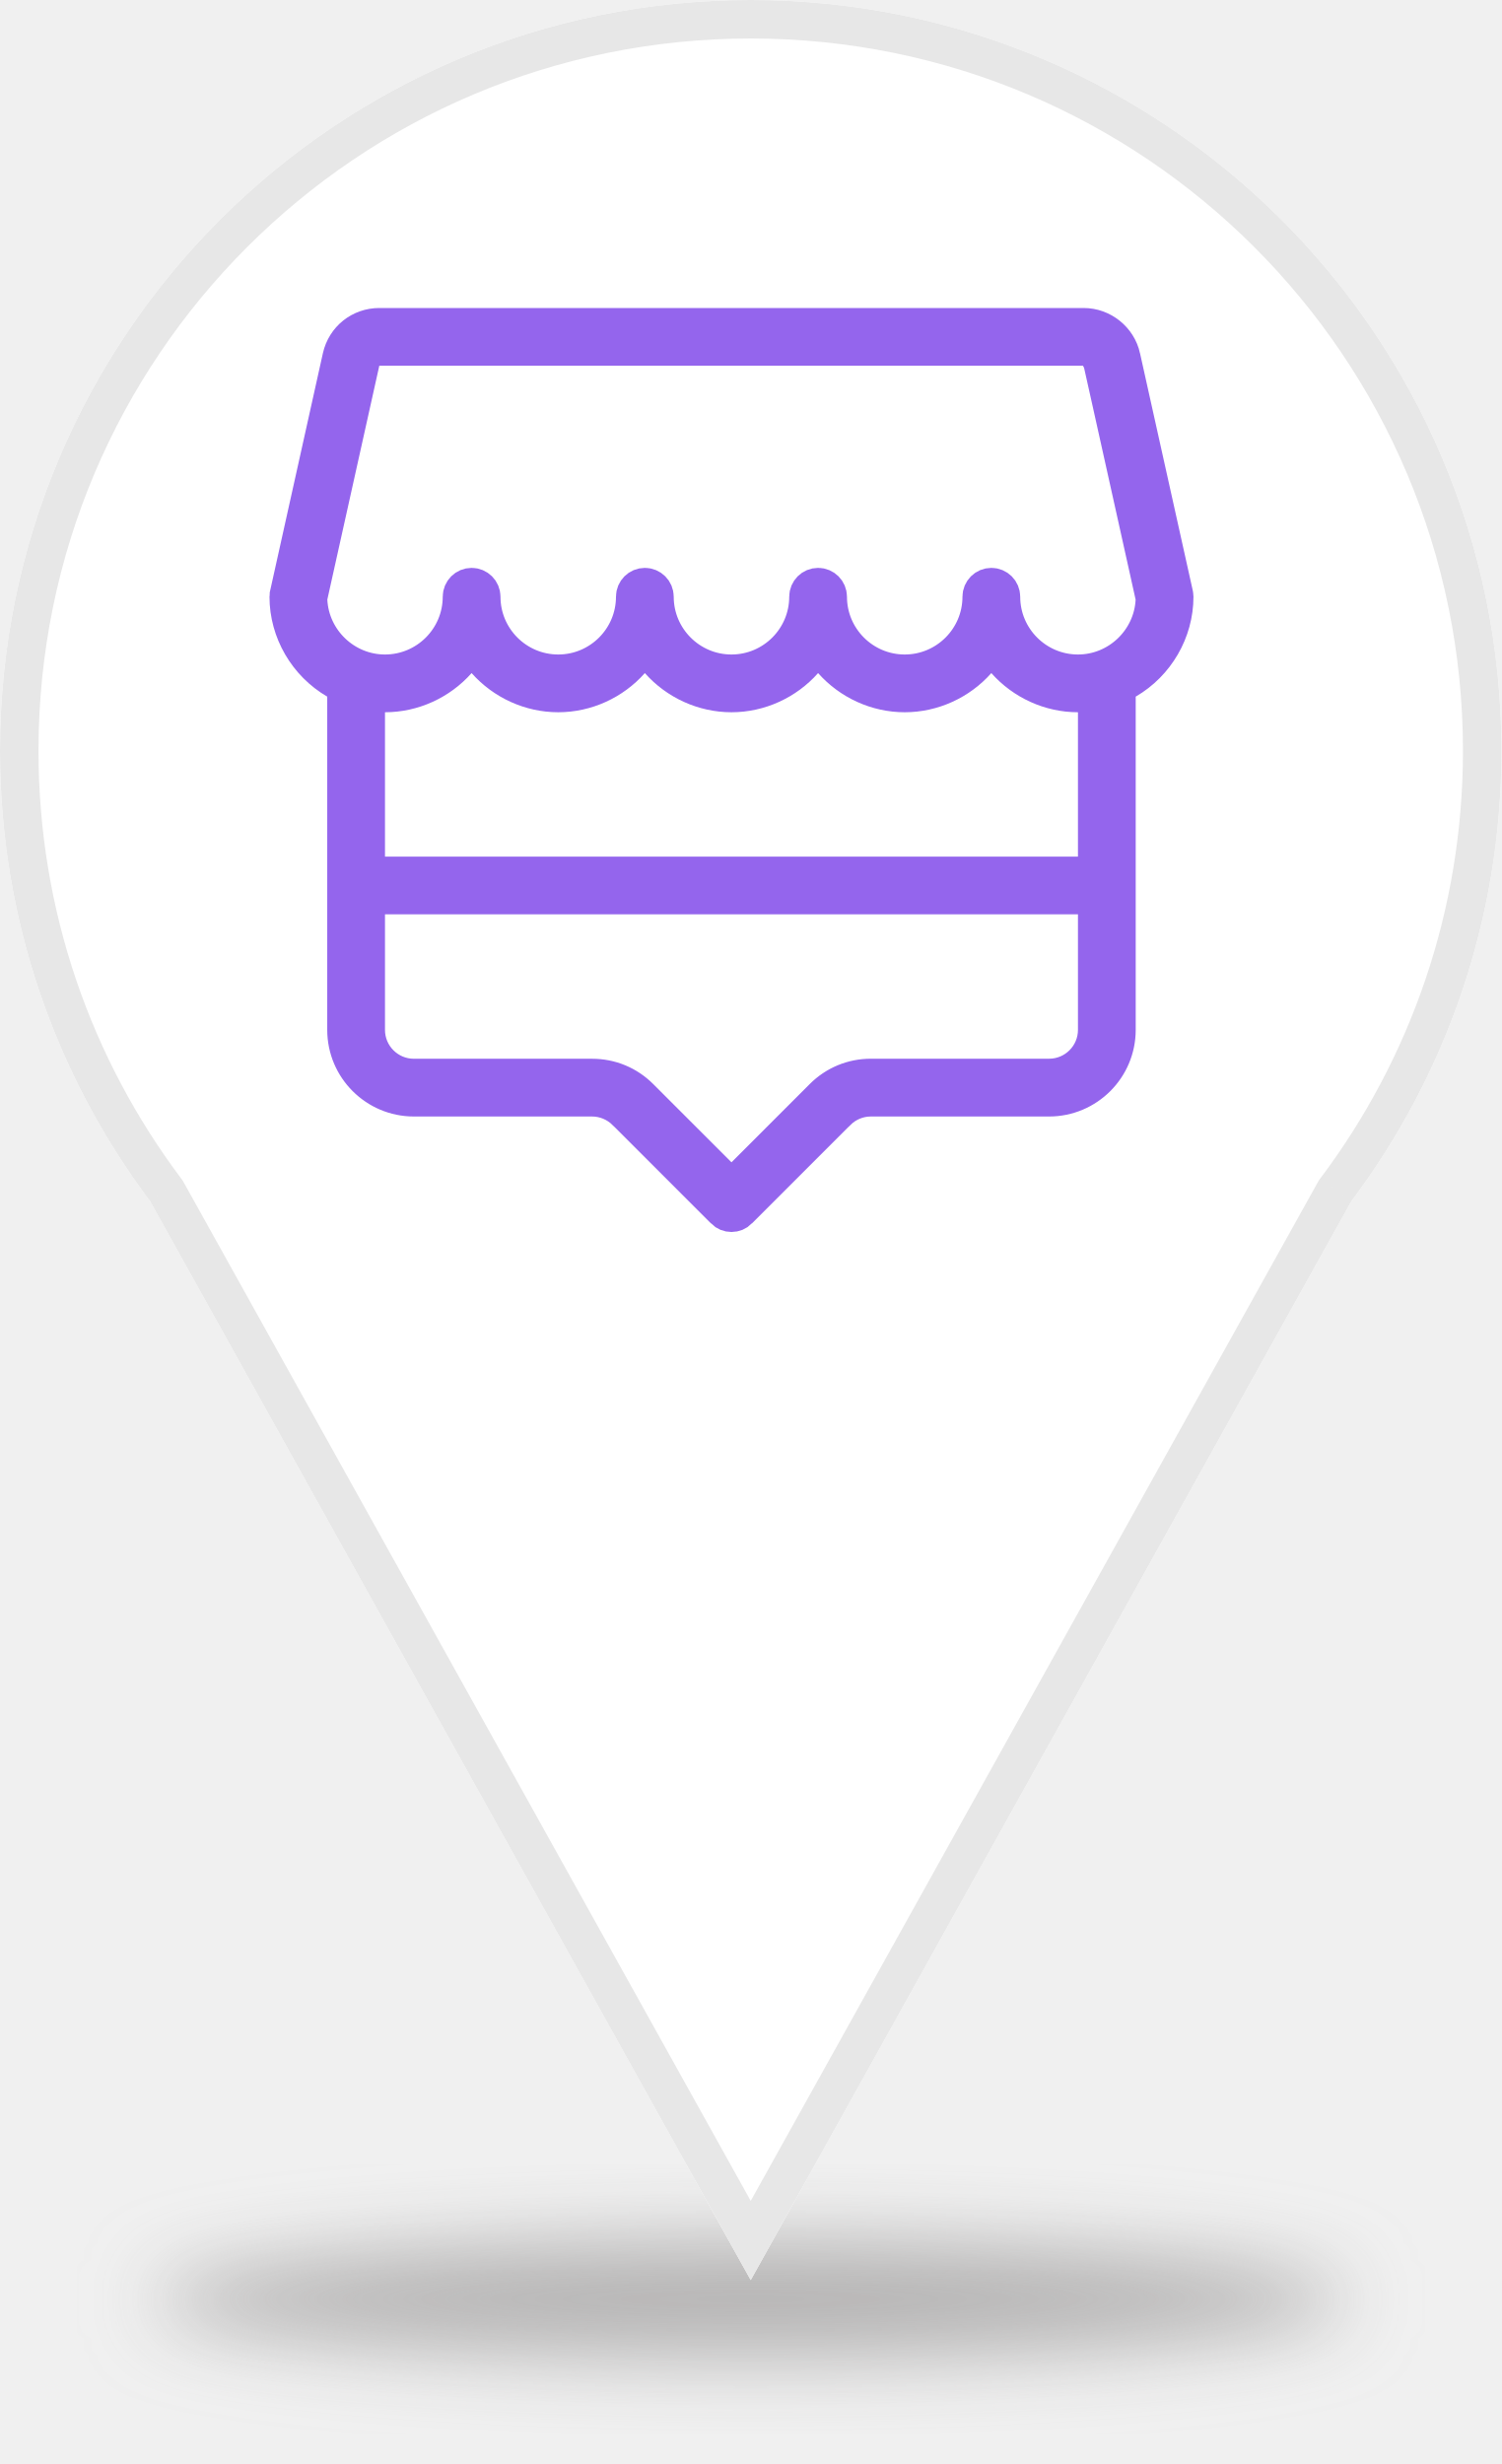
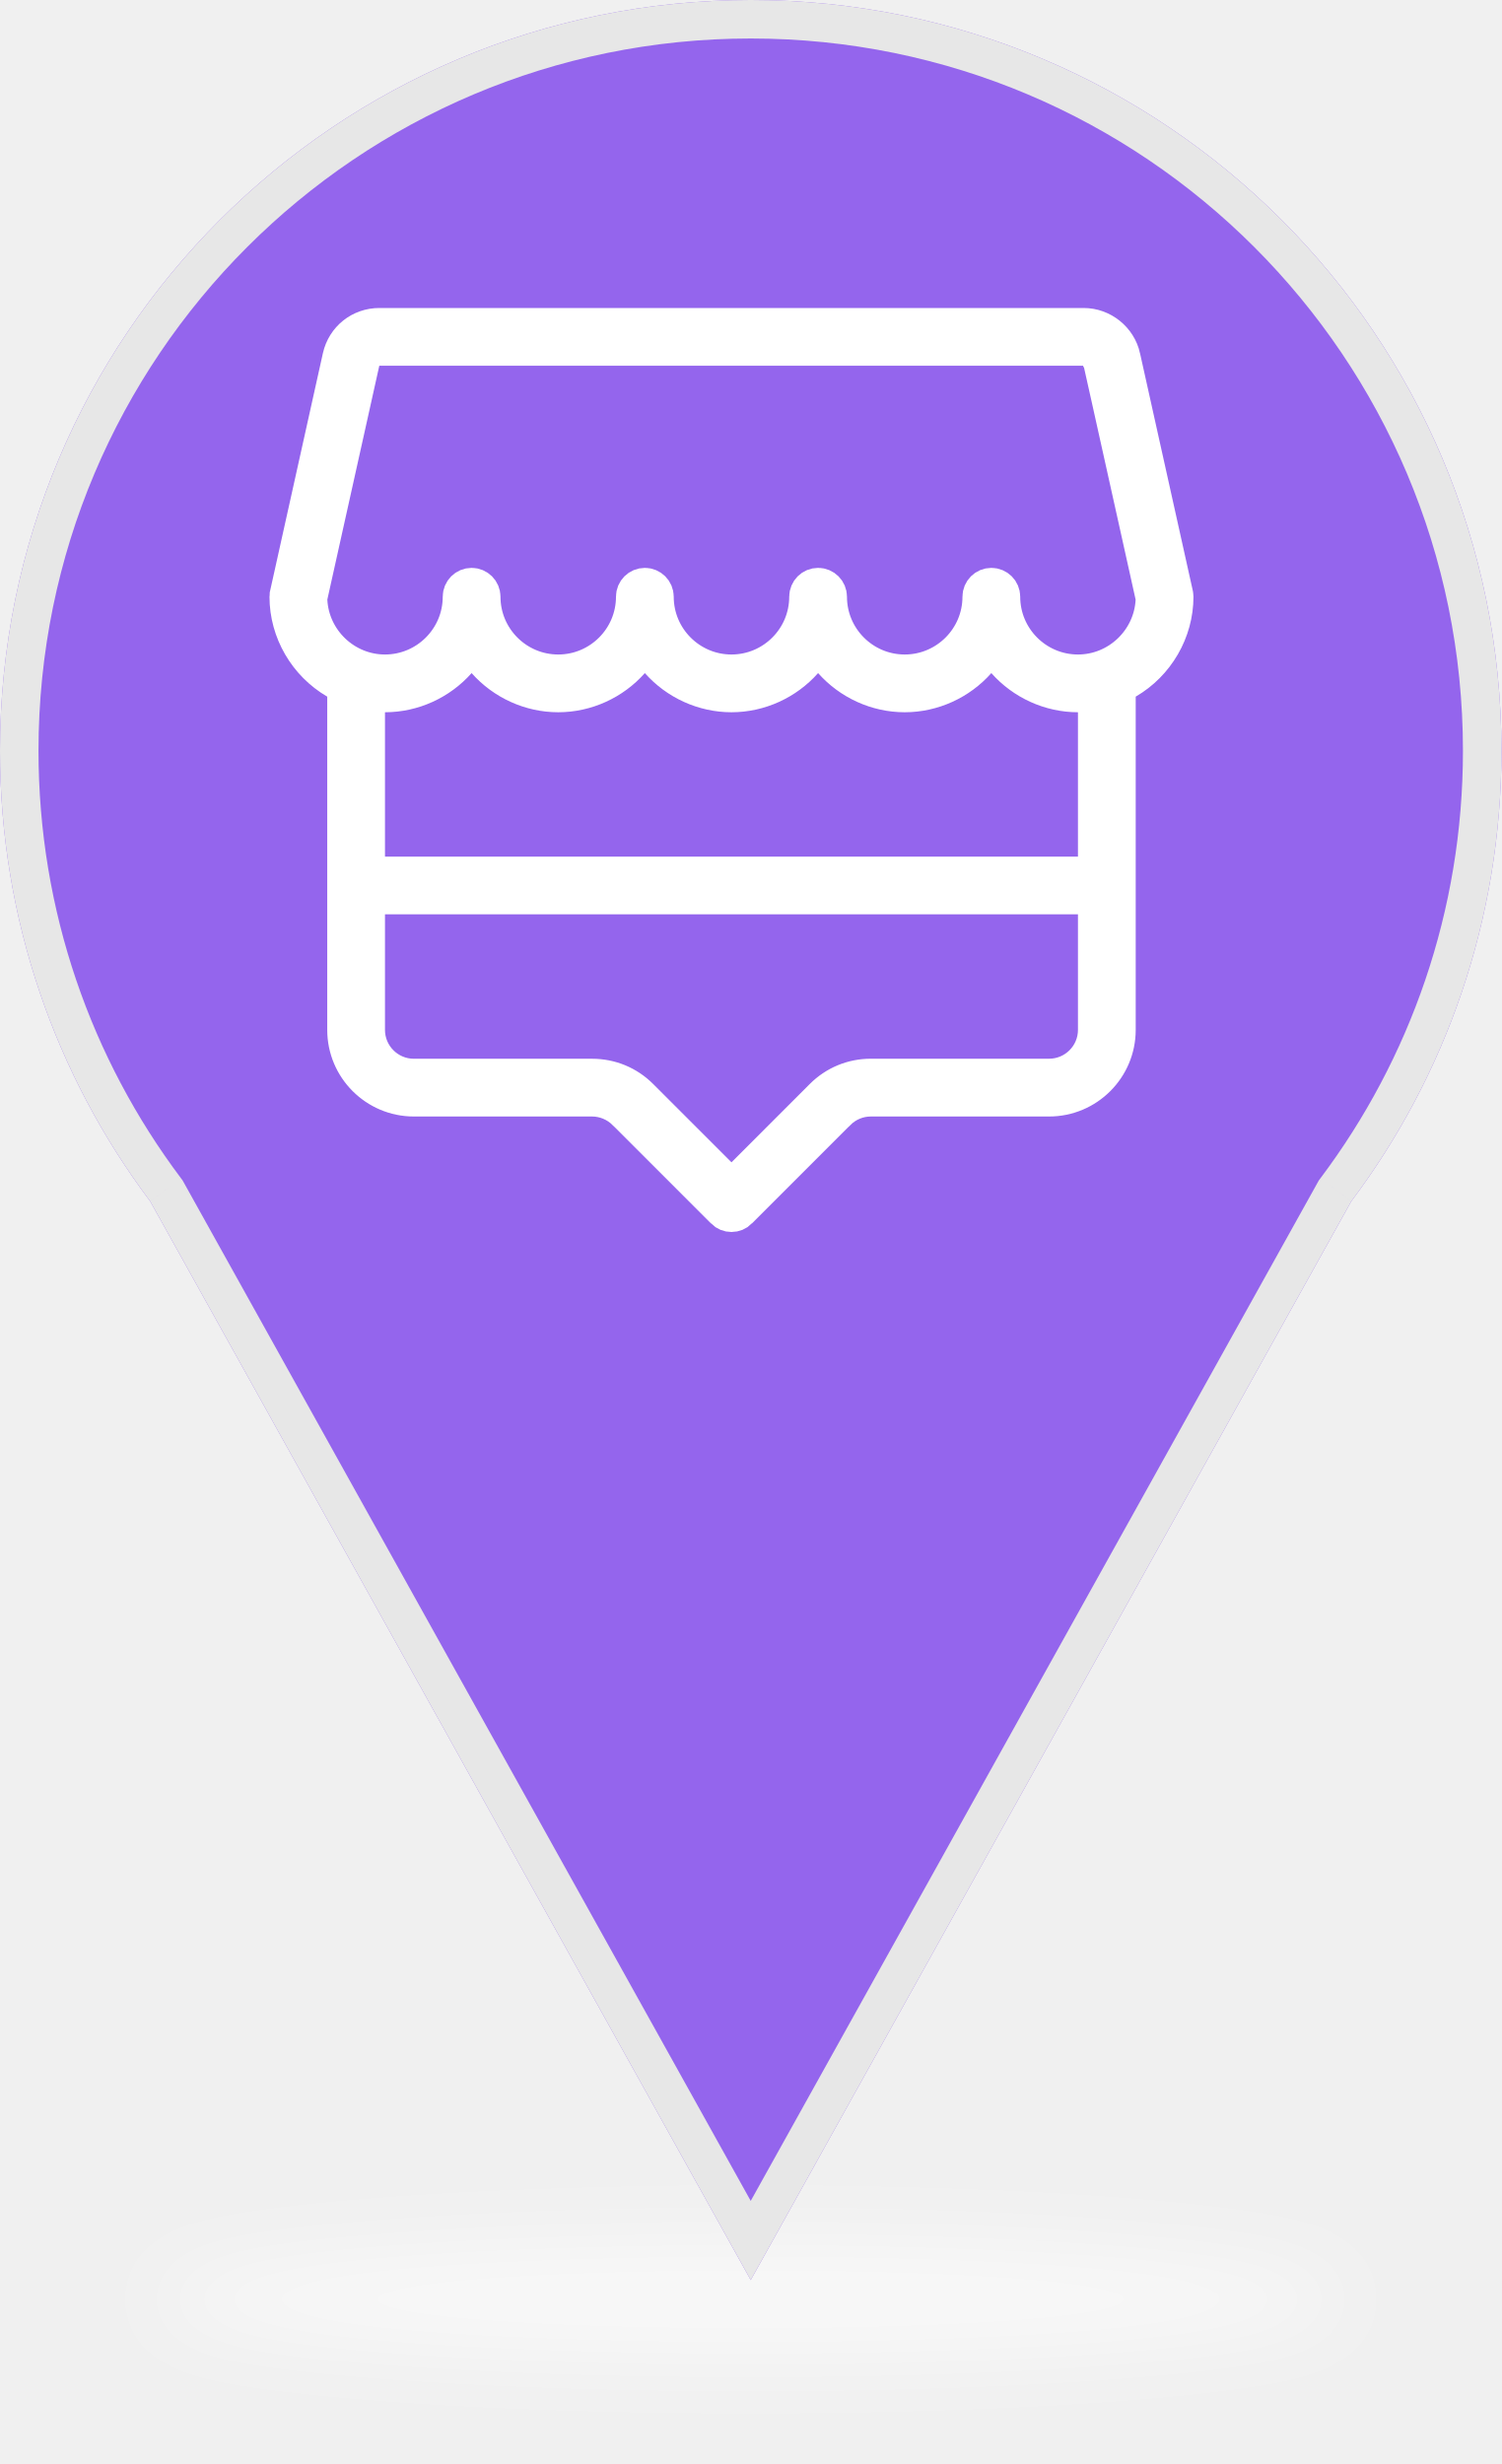
<svg xmlns="http://www.w3.org/2000/svg" width="39" height="64" viewBox="0 0 39 64" fill="none">
  <g opacity="0.56" filter="url(#filter0_f_405_2348)">
-     <ellipse cx="19.5" cy="59.722" rx="15.5" ry="1.5" fill="#858383" />
+     <ellipse cx="19.5" cy="59.722" rx="15.5" ry="1.5" fill="white" />
  </g>
  <mask id="path-2-inside-1_405_2348" fill="white">
    <path fill-rule="evenodd" clip-rule="evenodd" d="M35.099 31.203L19.5 59.222L3.901 31.203C1.452 27.943 0 23.891 0 19.5C0 8.73 8.73 -5.34058e-05 19.5 -5.34058e-05C30.27 -5.34058e-05 39 8.73 39 19.5C39 23.891 37.548 27.943 35.099 31.203Z" />
  </mask>
-   <path fill-rule="evenodd" clip-rule="evenodd" d="M35.099 31.203L19.5 59.222L3.901 31.203C1.452 27.943 0 23.891 0 19.5C0 8.73 8.73 -5.34058e-05 19.5 -5.34058e-05C30.27 -5.34058e-05 39 8.73 39 19.5C39 23.891 37.548 27.943 35.099 31.203Z" fill="white" />
+   <path fill-rule="evenodd" clip-rule="evenodd" d="M35.099 31.203L19.5 59.222L3.901 31.203C1.452 27.943 0 23.891 0 19.5C0 8.73 8.73 -5.34058e-05 19.5 -5.34058e-05C30.27 -5.34058e-05 39 8.73 39 19.5C39 23.891 37.548 27.943 35.099 31.203Z" fill="#9465ED" />
  <path d="M19.5 59.222L20.374 59.709L19.5 61.278L18.626 59.709L19.5 59.222ZM35.099 31.203L34.225 30.717L34.259 30.657L34.3 30.602L35.099 31.203ZM3.901 31.203L4.7 30.602L4.741 30.657L4.775 30.717L3.901 31.203ZM18.626 58.736L34.225 30.717L35.973 31.689L20.374 59.709L18.626 58.736ZM4.775 30.717L20.374 58.736L18.626 59.709L3.027 31.689L4.775 30.717ZM1 19.5C1 23.667 2.377 27.51 4.7 30.602L3.101 31.804C0.526 28.377 -1 24.115 -1 19.5H1ZM19.5 1C9.283 1 1 9.283 1 19.5H-1C-1 8.178 8.178 -1 19.5 -1V1ZM38 19.5C38 9.283 29.717 1 19.5 1V-1C30.822 -1 40 8.178 40 19.5H38ZM34.3 30.602C36.623 27.51 38 23.667 38 19.5H40C40 24.115 38.474 28.377 35.899 31.804L34.3 30.602Z" fill="#E7E7E7" mask="url(#path-2-inside-1_405_2348)" />
  <g clip-path="url(#clip0_405_2348)">
-     <path d="M18.825 31.428L18.824 31.426L16.263 28.865L16.261 28.864C16.028 28.633 15.709 28.5 15.379 28.5H10.75C9.785 28.5 9 27.715 9 26.75V18.094V17.806L8.751 17.662C7.985 17.216 7.5 16.386 7.5 15.5C7.5 15.483 7.502 15.466 7.506 15.447L7.506 15.446L8.875 9.283C8.875 9.283 8.875 9.283 8.875 9.283C8.979 8.82 9.379 8.5 9.852 8.5H28.148C28.611 8.5 29.024 8.831 29.124 9.283L29.124 9.284L30.494 15.447L30.494 15.447L30.495 15.453C30.498 15.463 30.5 15.479 30.5 15.5C30.5 16.386 30.015 17.217 29.249 17.662L29 17.806V18.094V26.75C29 27.715 28.215 28.5 27.25 28.5H22.621C22.288 28.5 21.974 28.631 21.739 28.864L21.737 28.865L19.176 31.426L19.175 31.428C19.129 31.474 19.068 31.5 19 31.5C18.932 31.5 18.871 31.474 18.825 31.428ZM16.615 28.512L16.616 28.513L18.646 30.543L19 30.896L19.354 30.543L21.385 28.512C21.716 28.18 22.154 27.999 22.621 27.999H27.25C27.94 27.999 28.5 27.439 28.5 26.749V23.749V23.249H28H10H9.5V23.749V26.75C9.5 27.44 10.06 28 10.75 28H15.379C15.848 28 16.285 28.181 16.615 28.512ZM28 22.75H28.5V22.25V18.5V18H28C27.283 18 26.596 17.684 26.124 17.151L25.75 16.728L25.376 17.151C24.904 17.684 24.217 18 23.5 18C22.783 18 22.096 17.684 21.624 17.151L21.25 16.728L20.876 17.151C20.404 17.684 19.717 18 19 18C18.283 18 17.596 17.684 17.124 17.151L16.75 16.728L16.376 17.151C15.904 17.684 15.217 18 14.5 18C13.783 18 13.096 17.684 12.624 17.151L12.25 16.728L11.876 17.151C11.404 17.684 10.717 18 10 18H9.5V18.5V22.25V22.75H10H28ZM29.997 15.599L30.001 15.531L29.986 15.466L29.498 15.574L29.986 15.465L29.986 15.465L29.986 15.464L29.985 15.461L29.982 15.448L29.971 15.397L29.928 15.205L29.775 14.517L29.311 12.429L28.847 10.341L28.693 9.652L28.65 9.459L28.639 9.408L28.636 9.394L28.635 9.39L28.634 9.388L28.634 9.385C28.633 9.382 28.627 9.36 28.621 9.341L28.507 8.999L28.147 8.999L9.852 9L9.451 9L9.364 9.392L8.014 15.466L7.999 15.531L8.003 15.599C8.055 16.654 8.936 17.5 10 17.5C11.103 17.5 12 16.603 12 15.5C12 15.362 12.112 15.25 12.25 15.25C12.388 15.25 12.5 15.362 12.5 15.5C12.5 16.603 13.397 17.5 14.5 17.5C15.603 17.5 16.5 16.603 16.5 15.5C16.5 15.362 16.612 15.25 16.75 15.25C16.888 15.25 17 15.362 17 15.5C17 16.603 17.897 17.5 19 17.5C20.103 17.5 21 16.603 21 15.5C21 15.362 21.112 15.25 21.25 15.25C21.388 15.25 21.5 15.362 21.5 15.5C21.5 16.603 22.397 17.5 23.5 17.5C24.603 17.5 25.5 16.603 25.5 15.5C25.5 15.362 25.612 15.25 25.75 15.25C25.888 15.25 26 15.362 26 15.5C26 16.603 26.897 17.5 28 17.5C29.064 17.5 29.945 16.654 29.997 15.599Z" fill="black" stroke="#9465ED" />
+     <path d="M18.825 31.428L18.824 31.426L16.263 28.865L16.261 28.864C16.028 28.633 15.709 28.5 15.379 28.5H10.75C9.785 28.5 9 27.715 9 26.75V18.094V17.806L8.751 17.662C7.985 17.216 7.5 16.386 7.5 15.5C7.5 15.483 7.502 15.466 7.506 15.447L7.506 15.446L8.875 9.283C8.875 9.283 8.875 9.283 8.875 9.283C8.979 8.82 9.379 8.5 9.852 8.5H28.148C28.611 8.5 29.024 8.831 29.124 9.283L29.124 9.284L30.494 15.447L30.494 15.447L30.495 15.453C30.498 15.463 30.5 15.479 30.5 15.5C30.5 16.386 30.015 17.217 29.249 17.662L29 17.806V18.094V26.75C29 27.715 28.215 28.5 27.25 28.5H22.621C22.288 28.5 21.974 28.631 21.739 28.864L21.737 28.865L19.176 31.426L19.175 31.428C19.129 31.474 19.068 31.5 19 31.5C18.932 31.5 18.871 31.474 18.825 31.428ZM16.615 28.512L16.616 28.513L18.646 30.543L19 30.896L19.354 30.543L21.385 28.512C21.716 28.18 22.154 27.999 22.621 27.999H27.25C27.94 27.999 28.5 27.439 28.5 26.749V23.749V23.249H28H10H9.5V23.749V26.75C9.5 27.44 10.06 28 10.75 28H15.379C15.848 28 16.285 28.181 16.615 28.512ZM28 22.75H28.5V22.25V18.5V18H28C27.283 18 26.596 17.684 26.124 17.151L25.75 16.728L25.376 17.151C24.904 17.684 24.217 18 23.5 18C22.783 18 22.096 17.684 21.624 17.151L21.25 16.728L20.876 17.151C20.404 17.684 19.717 18 19 18C18.283 18 17.596 17.684 17.124 17.151L16.75 16.728L16.376 17.151C15.904 17.684 15.217 18 14.5 18C13.783 18 13.096 17.684 12.624 17.151L12.25 16.728L11.876 17.151C11.404 17.684 10.717 18 10 18H9.5V18.5V22.25V22.75H10H28ZM29.997 15.599L30.001 15.531L29.986 15.466L29.498 15.574L29.986 15.465L29.986 15.465L29.986 15.464L29.985 15.461L29.982 15.448L29.971 15.397L29.928 15.205L29.775 14.517L29.311 12.429L28.847 10.341L28.693 9.652L28.65 9.459L28.639 9.408L28.636 9.394L28.635 9.39L28.634 9.388L28.634 9.385C28.633 9.382 28.627 9.36 28.621 9.341L28.507 8.999L28.147 8.999L9.852 9L9.451 9L9.364 9.392L8.014 15.466L7.999 15.531L8.003 15.599C8.055 16.654 8.936 17.5 10 17.5C11.103 17.5 12 16.603 12 15.5C12 15.362 12.112 15.25 12.25 15.25C12.388 15.25 12.5 15.362 12.5 15.5C12.5 16.603 13.397 17.5 14.5 17.5C15.603 17.5 16.5 16.603 16.5 15.5C16.5 15.362 16.612 15.25 16.75 15.25C16.888 15.25 17 15.362 17 15.5C17 16.603 17.897 17.5 19 17.5C20.103 17.5 21 16.603 21 15.5C21 15.362 21.112 15.25 21.25 15.25C21.388 15.25 21.5 15.362 21.5 15.5C21.5 16.603 22.397 17.5 23.5 17.5C24.603 17.5 25.5 16.603 25.5 15.5C25.5 15.362 25.612 15.25 25.75 15.25C25.888 15.25 26 15.362 26 15.5C26 16.603 26.897 17.5 28 17.5C29.064 17.5 29.945 16.654 29.997 15.599Z" fill="black" stroke="white" />
  </g>
  <defs>
    <filter id="filter0_f_405_2348" x="2" y="56.222" width="35" height="7" filterUnits="userSpaceOnUse" color-interpolation-filters="sRGB">
      <feFlood flood-opacity="0" result="BackgroundImageFix" />
      <feBlend mode="normal" in="SourceGraphic" in2="BackgroundImageFix" result="shape" />
      <feGaussianBlur stdDeviation="1" result="effect1_foregroundBlur_405_2348" />
    </filter>
    <clipPath id="clip0_405_2348">
      <rect width="24" height="24" fill="white" transform="translate(7 8)" />
    </clipPath>
  </defs>
</svg>
